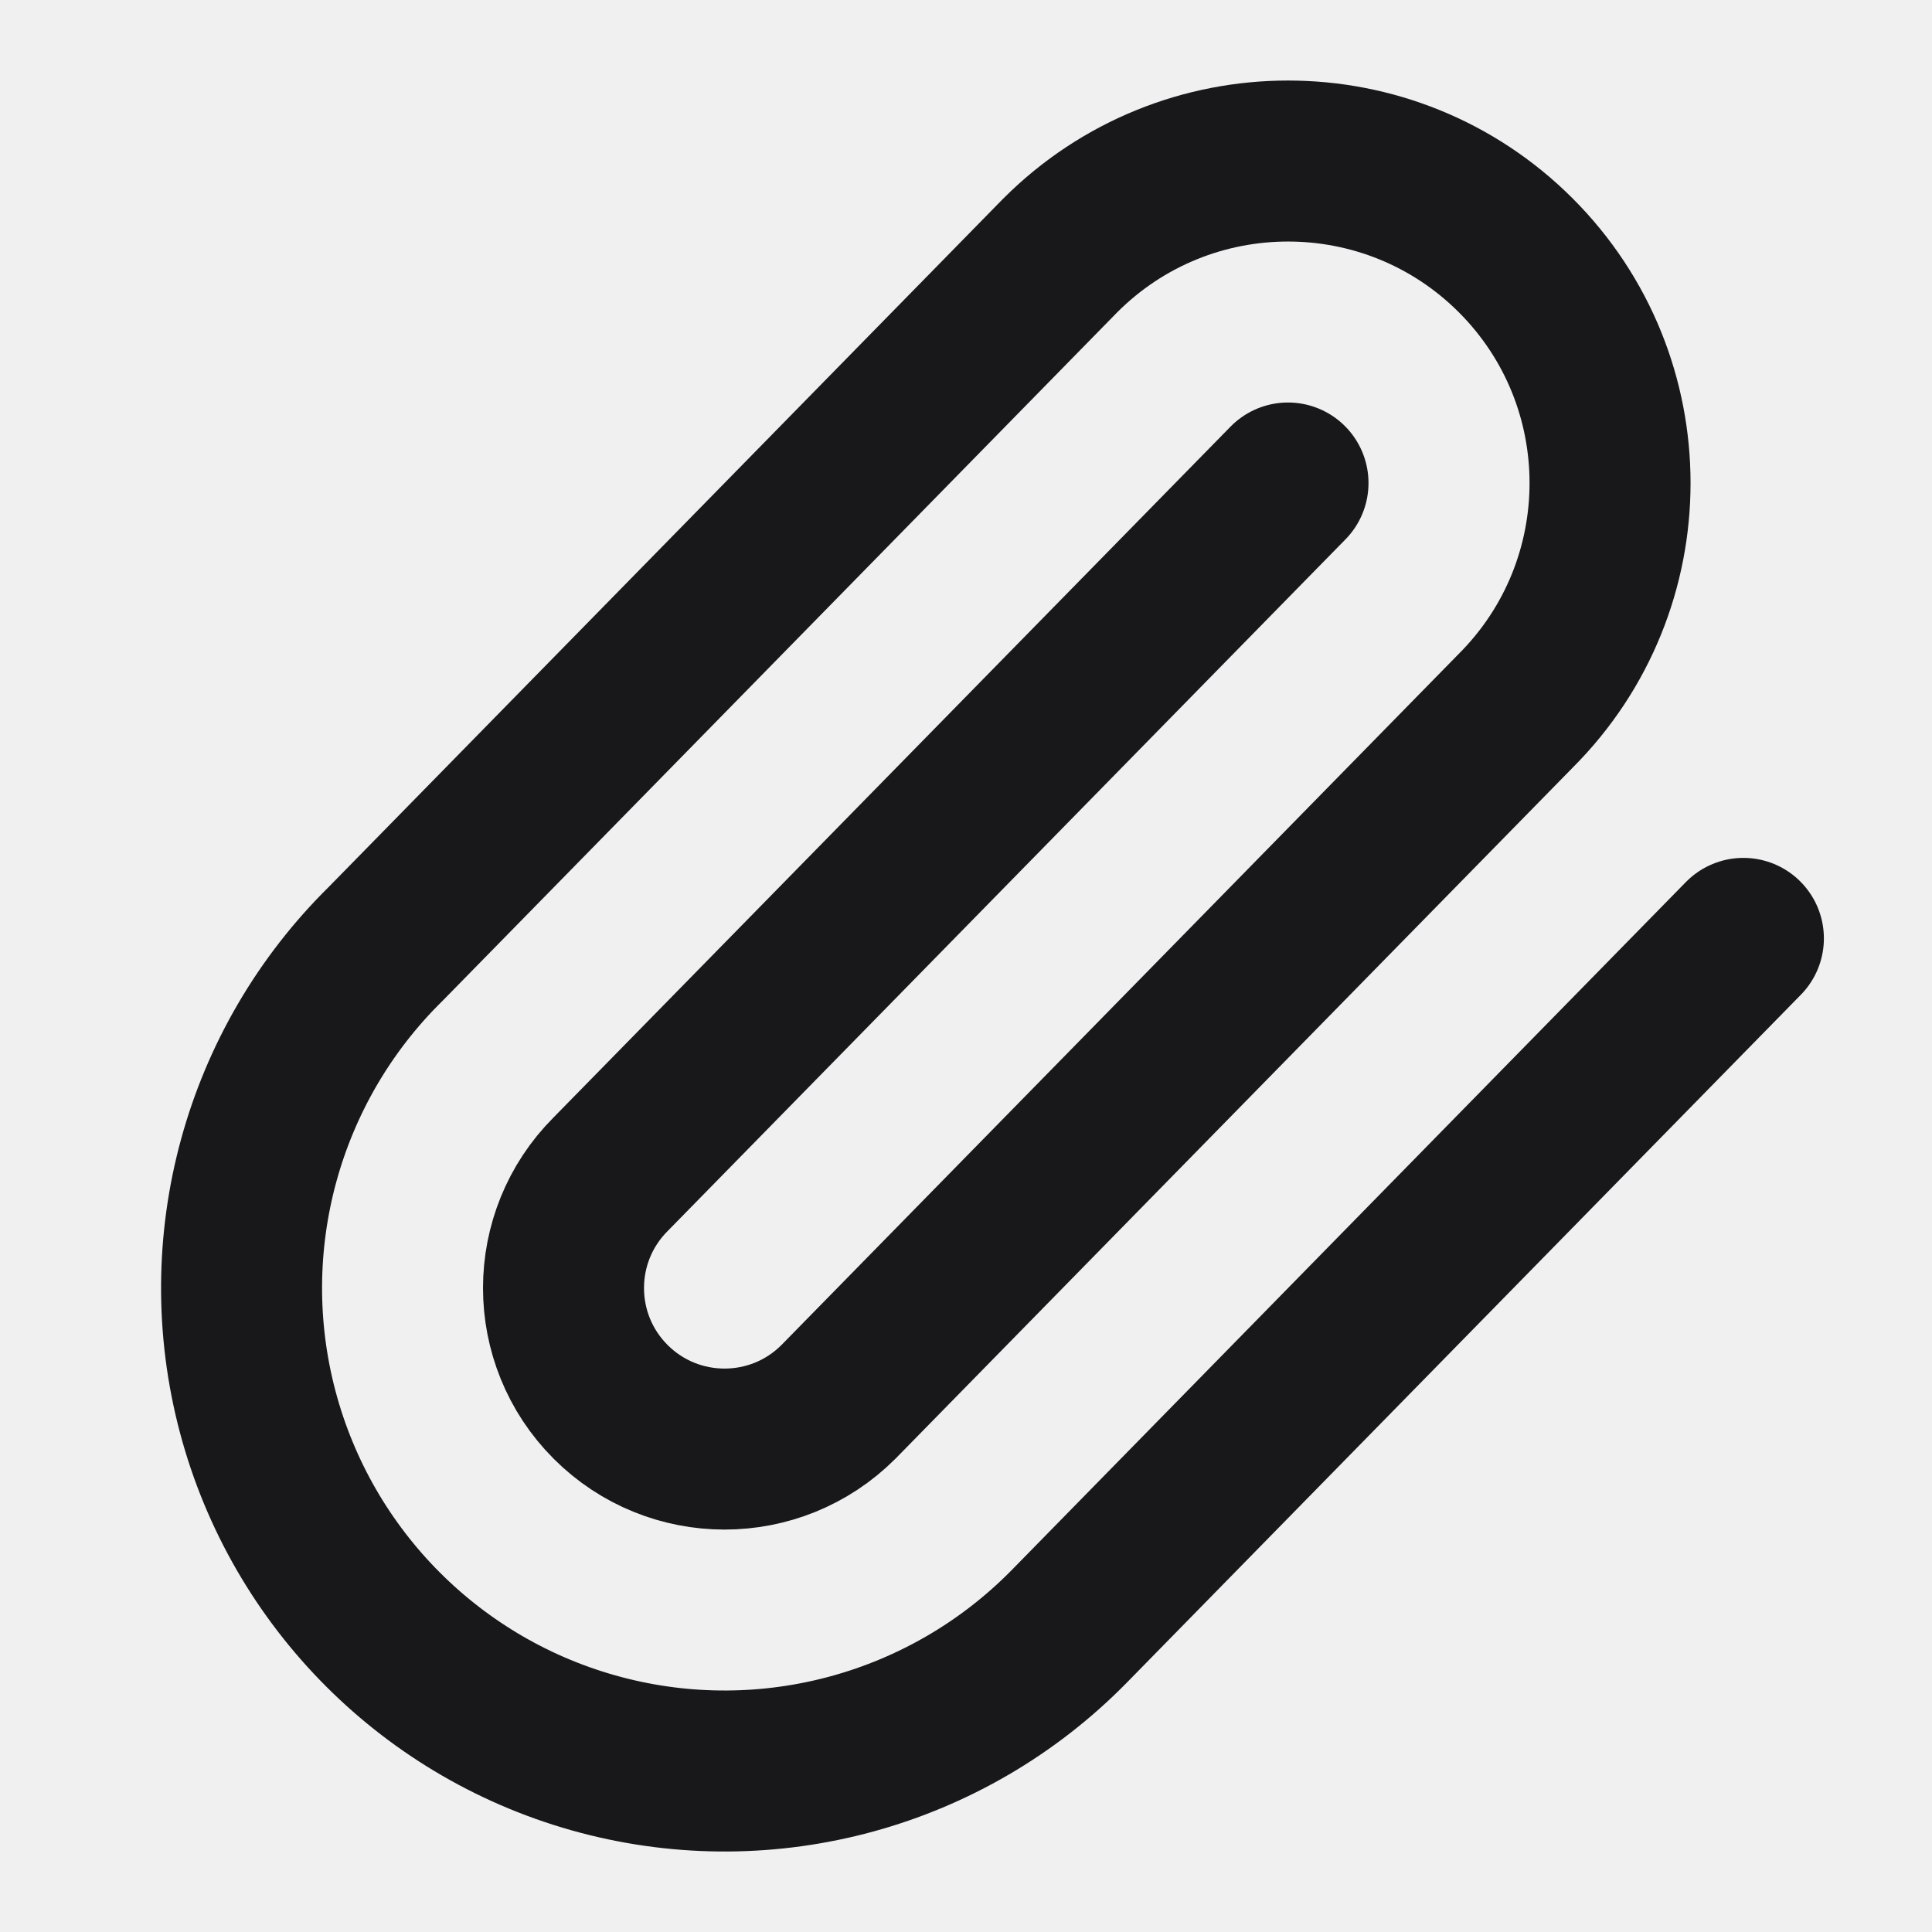
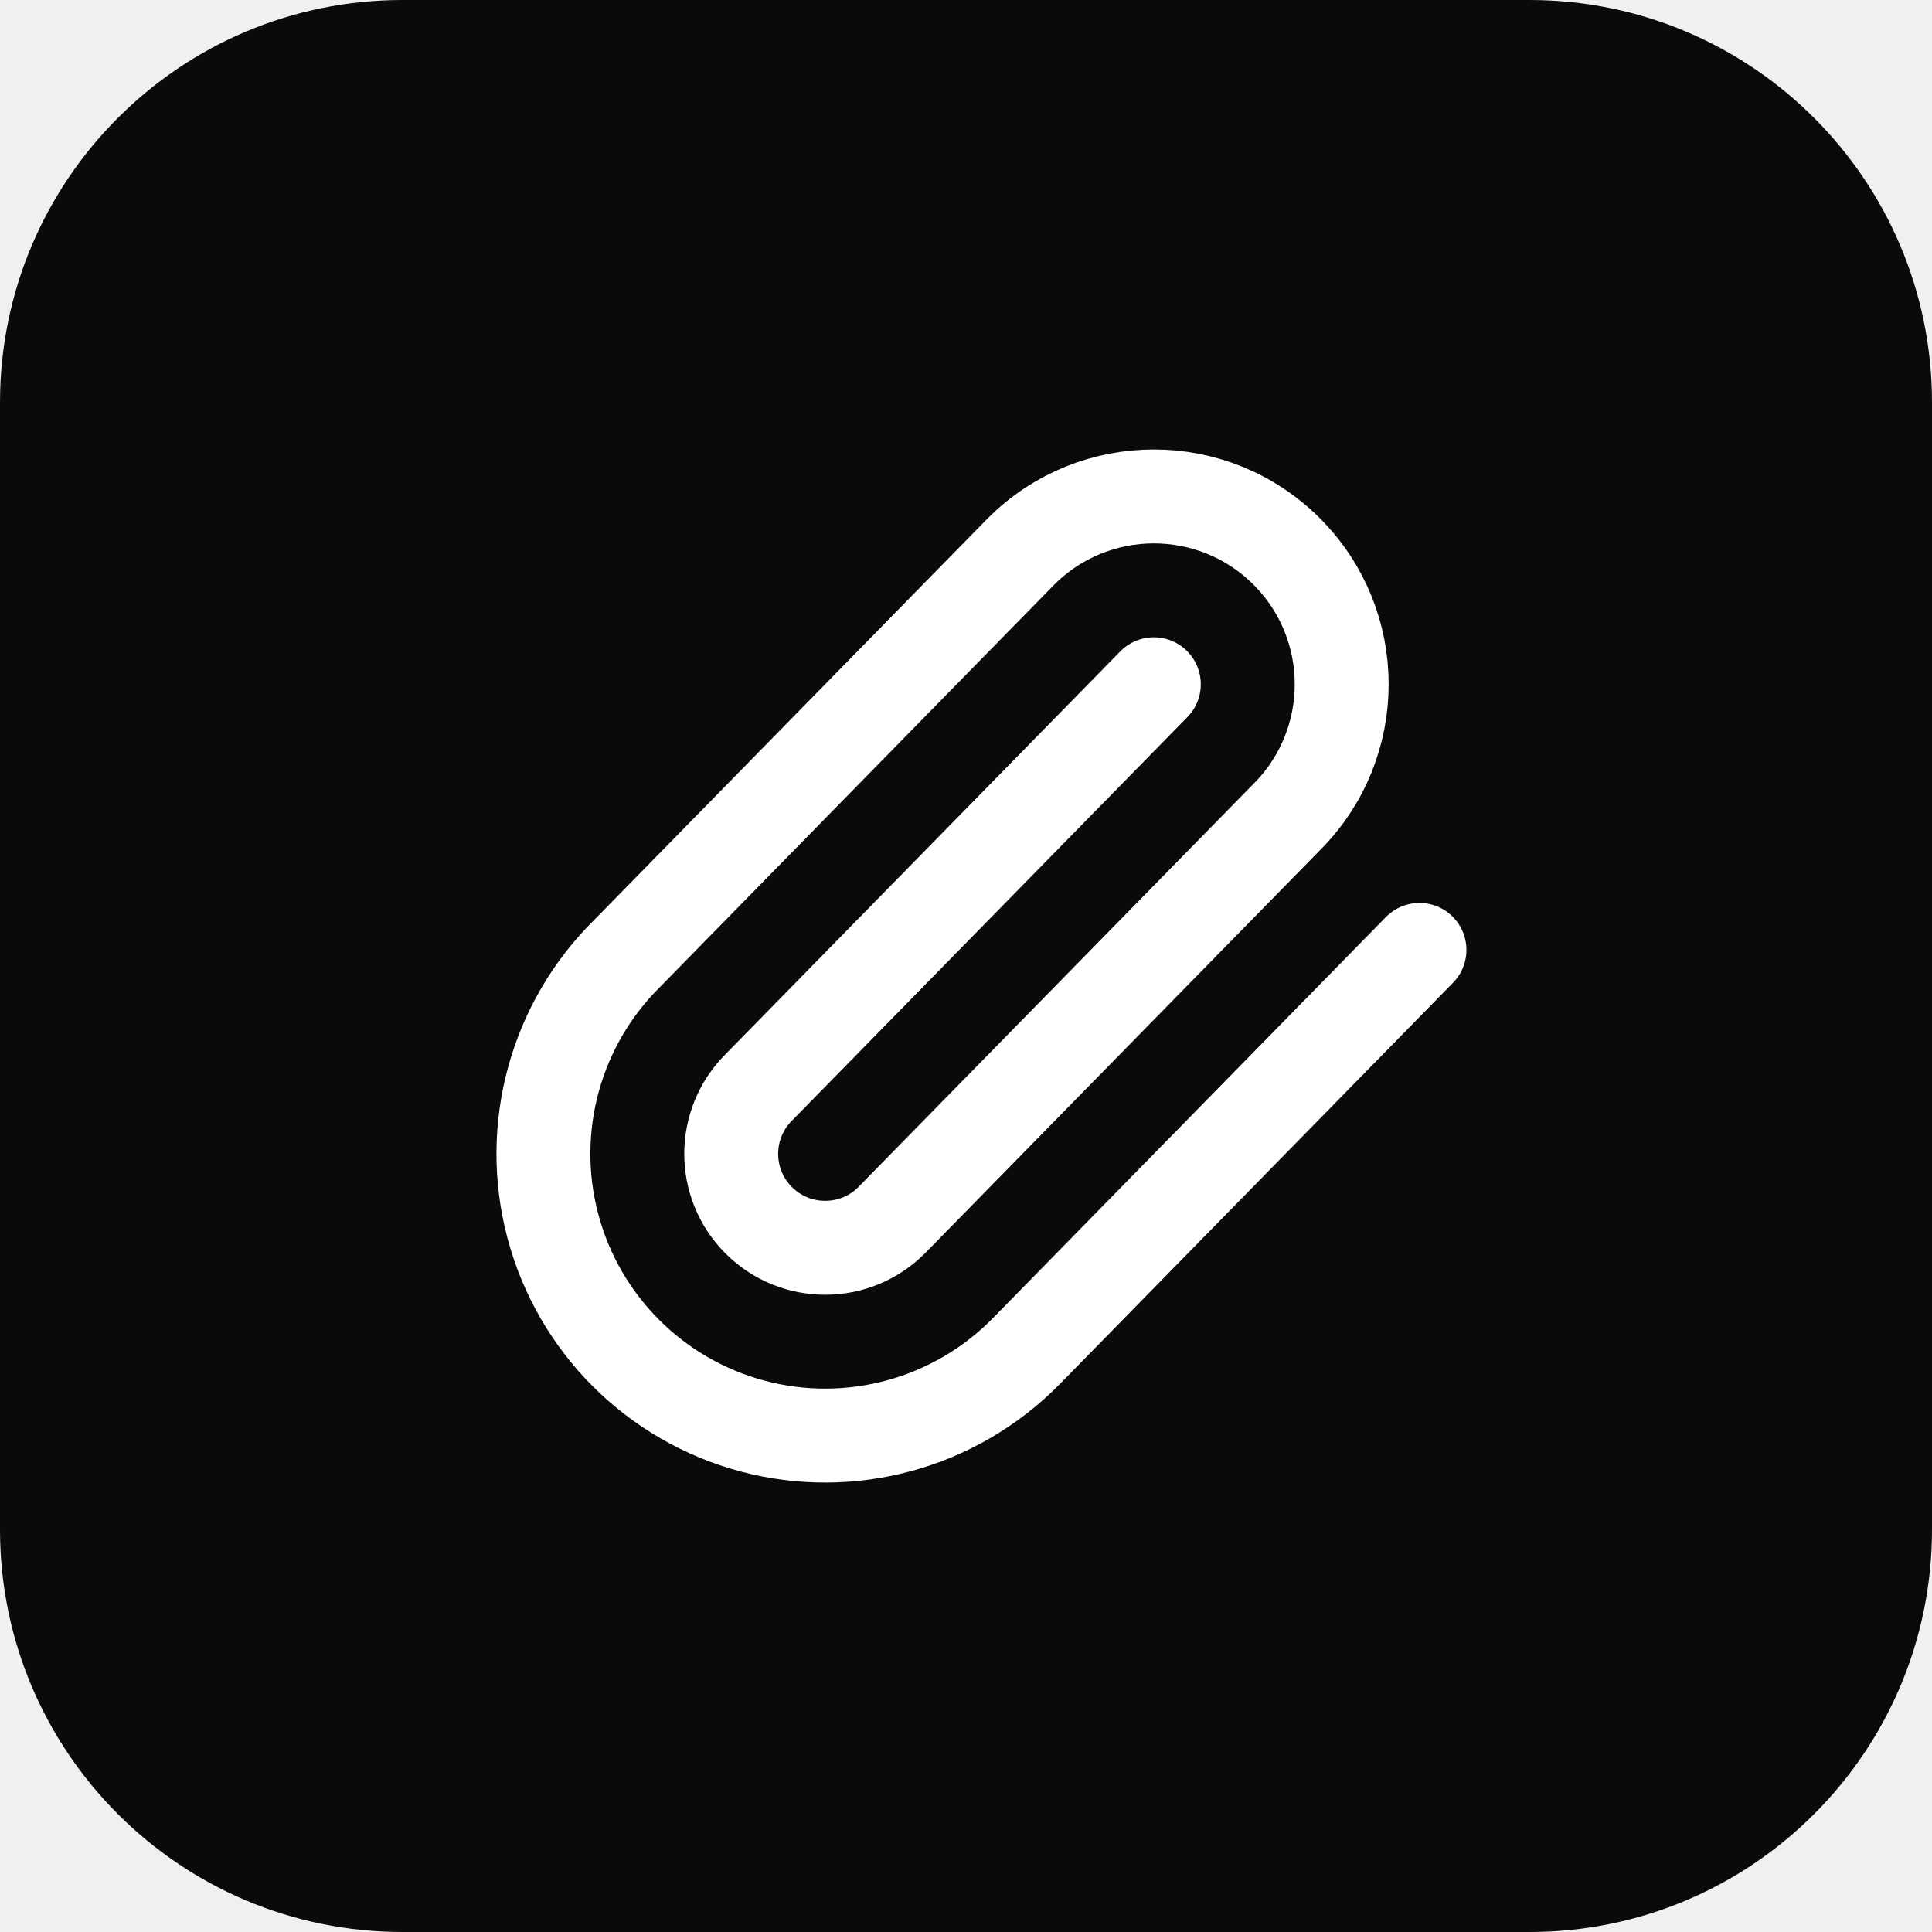
- <svg xmlns="http://www.w3.org/2000/svg" viewBox="0 0 24 24" fill="none" stroke-linecap="round" stroke-linejoin="round">
-   <style>
-     path { stroke: #18181b; }
-     @media (prefers-color-scheme: dark) {
-       path { stroke: #e4e4e7; }
-     }
-   </style>
-   <path stroke-width="2" d="m16 6-8.414 8.586a2 2 0 0 0 2.829 2.829l8.414-8.586a4 4 0 1 0-5.657-5.657l-8.379 8.551a6 6 0 1 0 8.485 8.485l8.379-8.551" />
+ <svg xmlns="http://www.w3.org/2000/svg" viewBox="0 0 48 48" role="img" aria-label="Paperclip">
+   <rect width="48" height="48" rx="10" fill="#0A0A0A" />
+   <svg x="10" y="10" width="28" height="28" viewBox="0 0 24 24" fill="none" stroke="#FFFFFF" stroke-width="2" stroke-linecap="round" stroke-linejoin="round">
+     <path d="m16 6-8.414 8.586a2 2 0 0 0 2.829 2.829l8.414-8.586a4 4 0 1 0-5.657-5.657l-8.379 8.551a6 6 0 1 0 8.485 8.485l8.379-8.551" />
+   </svg>
</svg>
